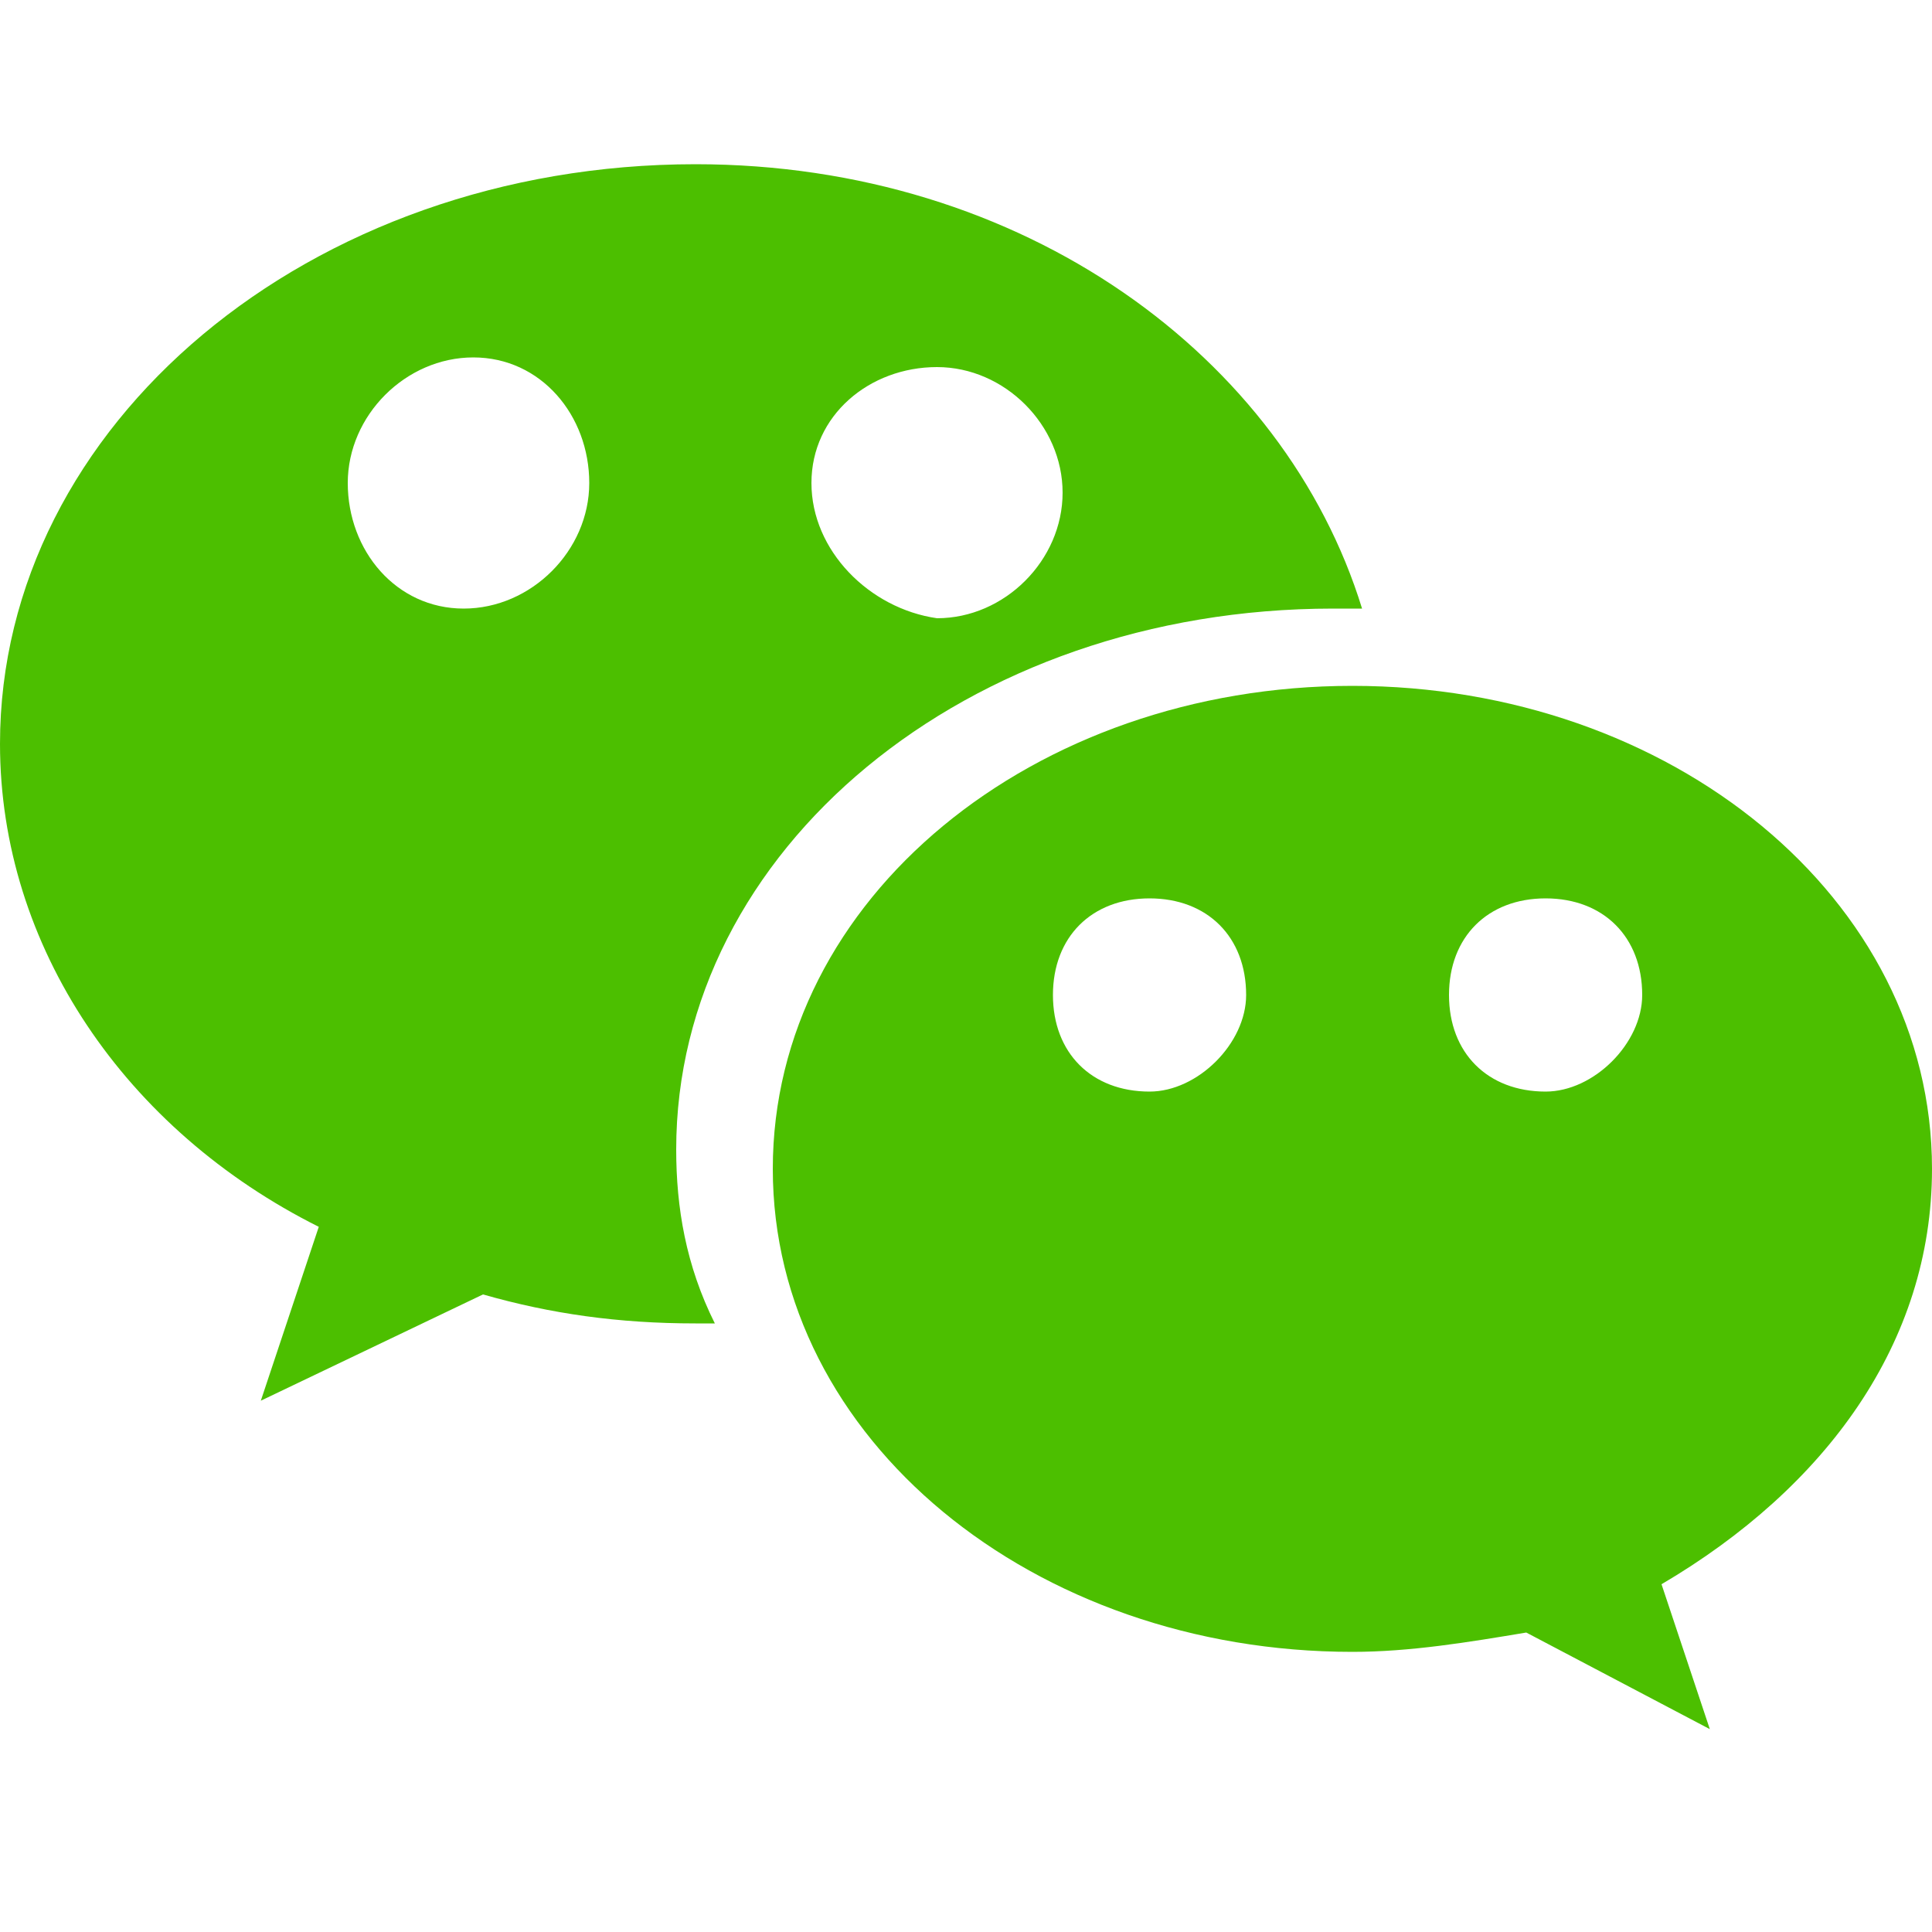
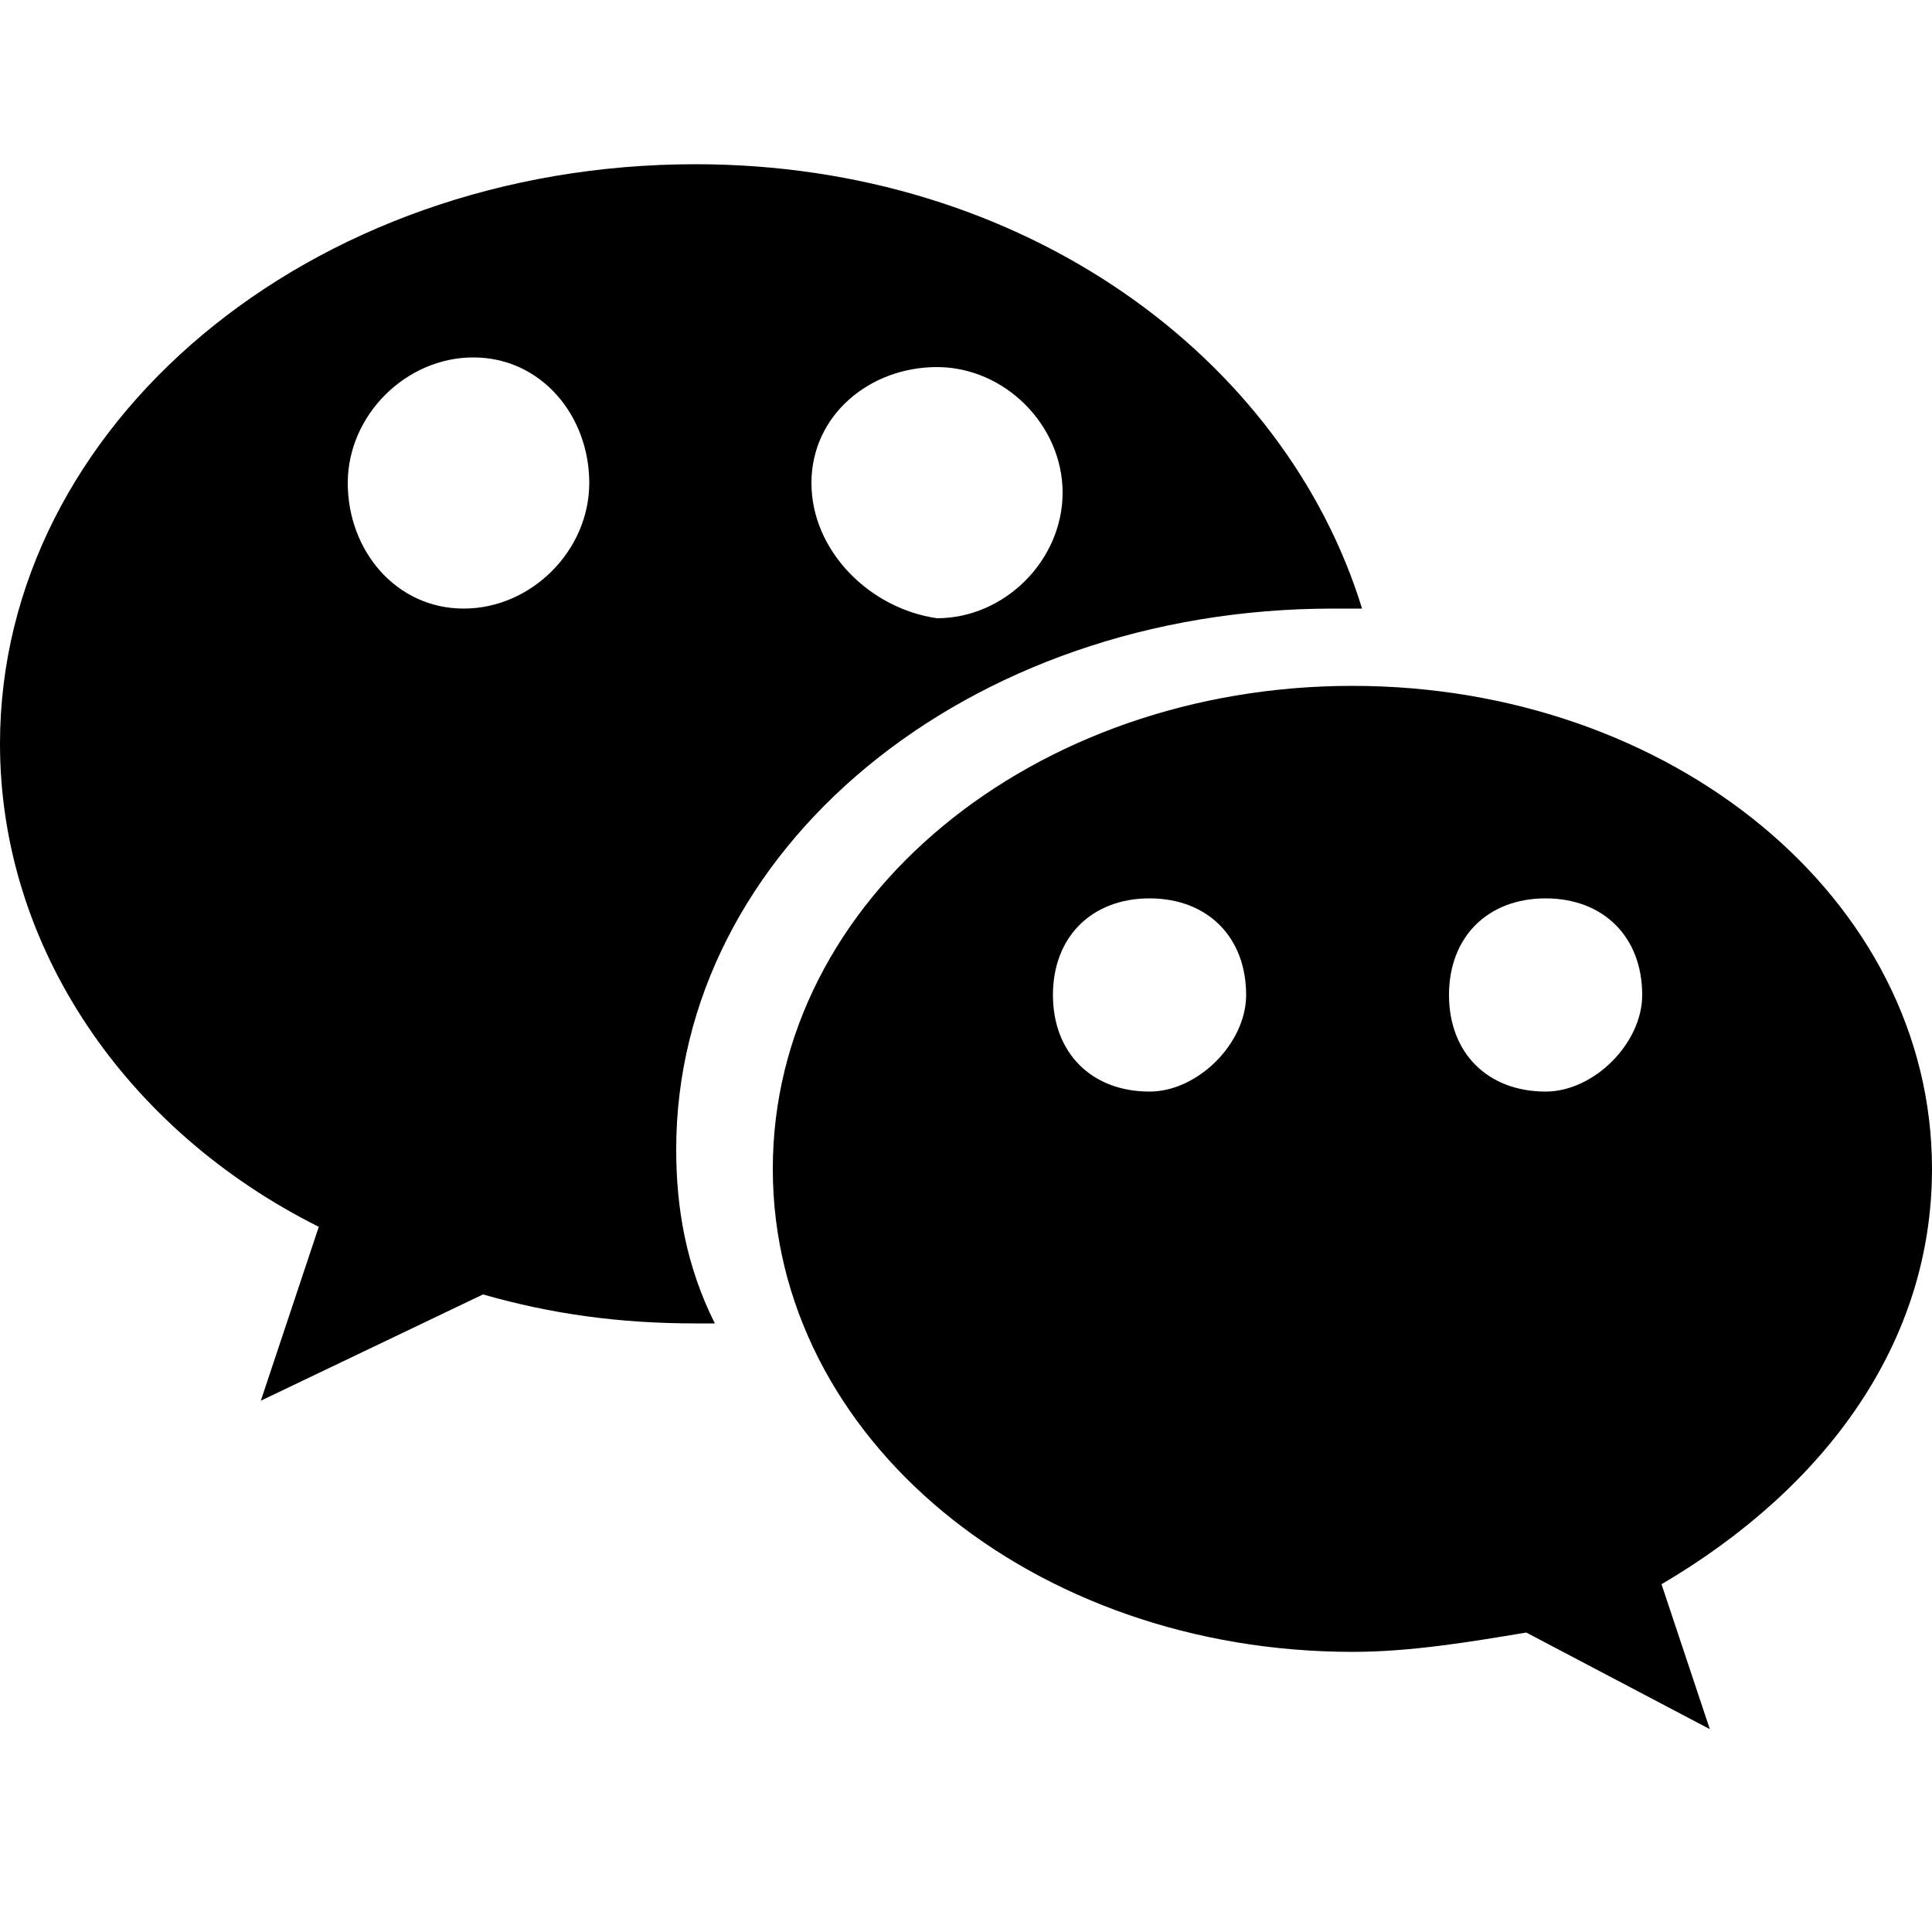
- <svg xmlns="http://www.w3.org/2000/svg" t="1587870498599" class="icon" viewBox="0 0 1024 1024" version="1.1" p-id="7090" width="32" height="32">
+ <svg xmlns="http://www.w3.org/2000/svg" class="icon" viewBox="0 0 1024 1024" width="32" height="32">
  <defs>
-     <style type="text/css" />
+     <style />
  </defs>
-   <path d="M1024 619.52c0-143.36-138.24-256-307.2-256s-307.2 112.64-307.2 256 138.24 256 307.2 256c30.72 0 61.44-5.12 92.16-10.24l97.28 51.2-25.6-76.8c87.04-51.2 143.36-128 143.36-220.16z m-414.72-40.96c-30.72 0-51.2-20.48-51.2-51.2s20.48-51.2 51.2-51.2 51.2 20.48 51.2 51.2c0 25.6-25.6 51.2-51.2 51.2z m209.92 0c-30.72 0-51.2-20.48-51.2-51.2s20.48-51.2 51.2-51.2 51.2 20.48 51.2 51.2c0 25.6-25.6 51.2-51.2 51.2z" fill="#4CBF00" p-id="7091" />
-   <path d="M358.4 609.28c0-158.72 153.6-286.72 348.16-286.72h15.36C680.96 189.44 542.72 87.04 368.64 87.04 163.84 87.04 0 225.28 0 394.24c0 107.52 66.56 204.8 168.96 256l-30.72 92.16L256 686.08c35.84 10.24 71.68 15.36 112.64 15.36h10.24c-15.36-30.72-20.48-61.44-20.48-92.16z m138.24-414.72c35.84 0 66.56 30.72 66.56 66.56s-30.72 66.56-66.56 66.56c-35.84-5.12-66.56-35.84-66.56-71.68s30.72-61.44 66.56-61.44z m-250.88 128c-35.84 0-61.44-30.72-61.44-66.56s30.72-66.56 66.56-66.56 61.44 30.72 61.44 66.56-30.72 66.56-66.56 66.56z" fill="#4CBF00" p-id="7092" />
+   <path d="M1024 619.52c0-143.36-138.24-256-307.2-256s-307.2 112.64-307.2 256 138.24 256 307.2 256c30.72 0 61.44-5.12 92.16-10.24l97.28 51.2-25.6-76.8c87.04-51.2 143.36-128 143.36-220.16zm-414.72-40.96c-30.72 0-51.2-20.48-51.2-51.2s20.48-51.2 51.2-51.2 51.2 20.48 51.2 51.2c0 25.6-25.6 51.2-51.2 51.2zm209.92 0c-30.72 0-51.2-20.48-51.2-51.2s20.48-51.2 51.2-51.2 51.2 20.48 51.2 51.2c0 25.6-25.6 51.2-51.2 51.2z" />
+   <path d="M358.4 609.28c0-158.72 153.6-286.72 348.16-286.72h15.36C680.96 189.44 542.72 87.04 368.64 87.04 163.84 87.04 0 225.28 0 394.24c0 107.52 66.56 204.8 168.96 256l-30.72 92.16L256 686.08c35.84 10.24 71.68 15.36 112.64 15.36h10.24c-15.36-30.72-20.48-61.44-20.48-92.16zm138.24-414.72c35.84 0 66.56 30.72 66.56 66.56s-30.72 66.56-66.56 66.56c-35.84-5.12-66.56-35.84-66.56-71.68s30.72-61.44 66.56-61.44zm-250.88 128c-35.84 0-61.44-30.72-61.44-66.56s30.72-66.56 66.56-66.56 61.44 30.72 61.44 66.56-30.72 66.56-66.56 66.56z" />
</svg>
